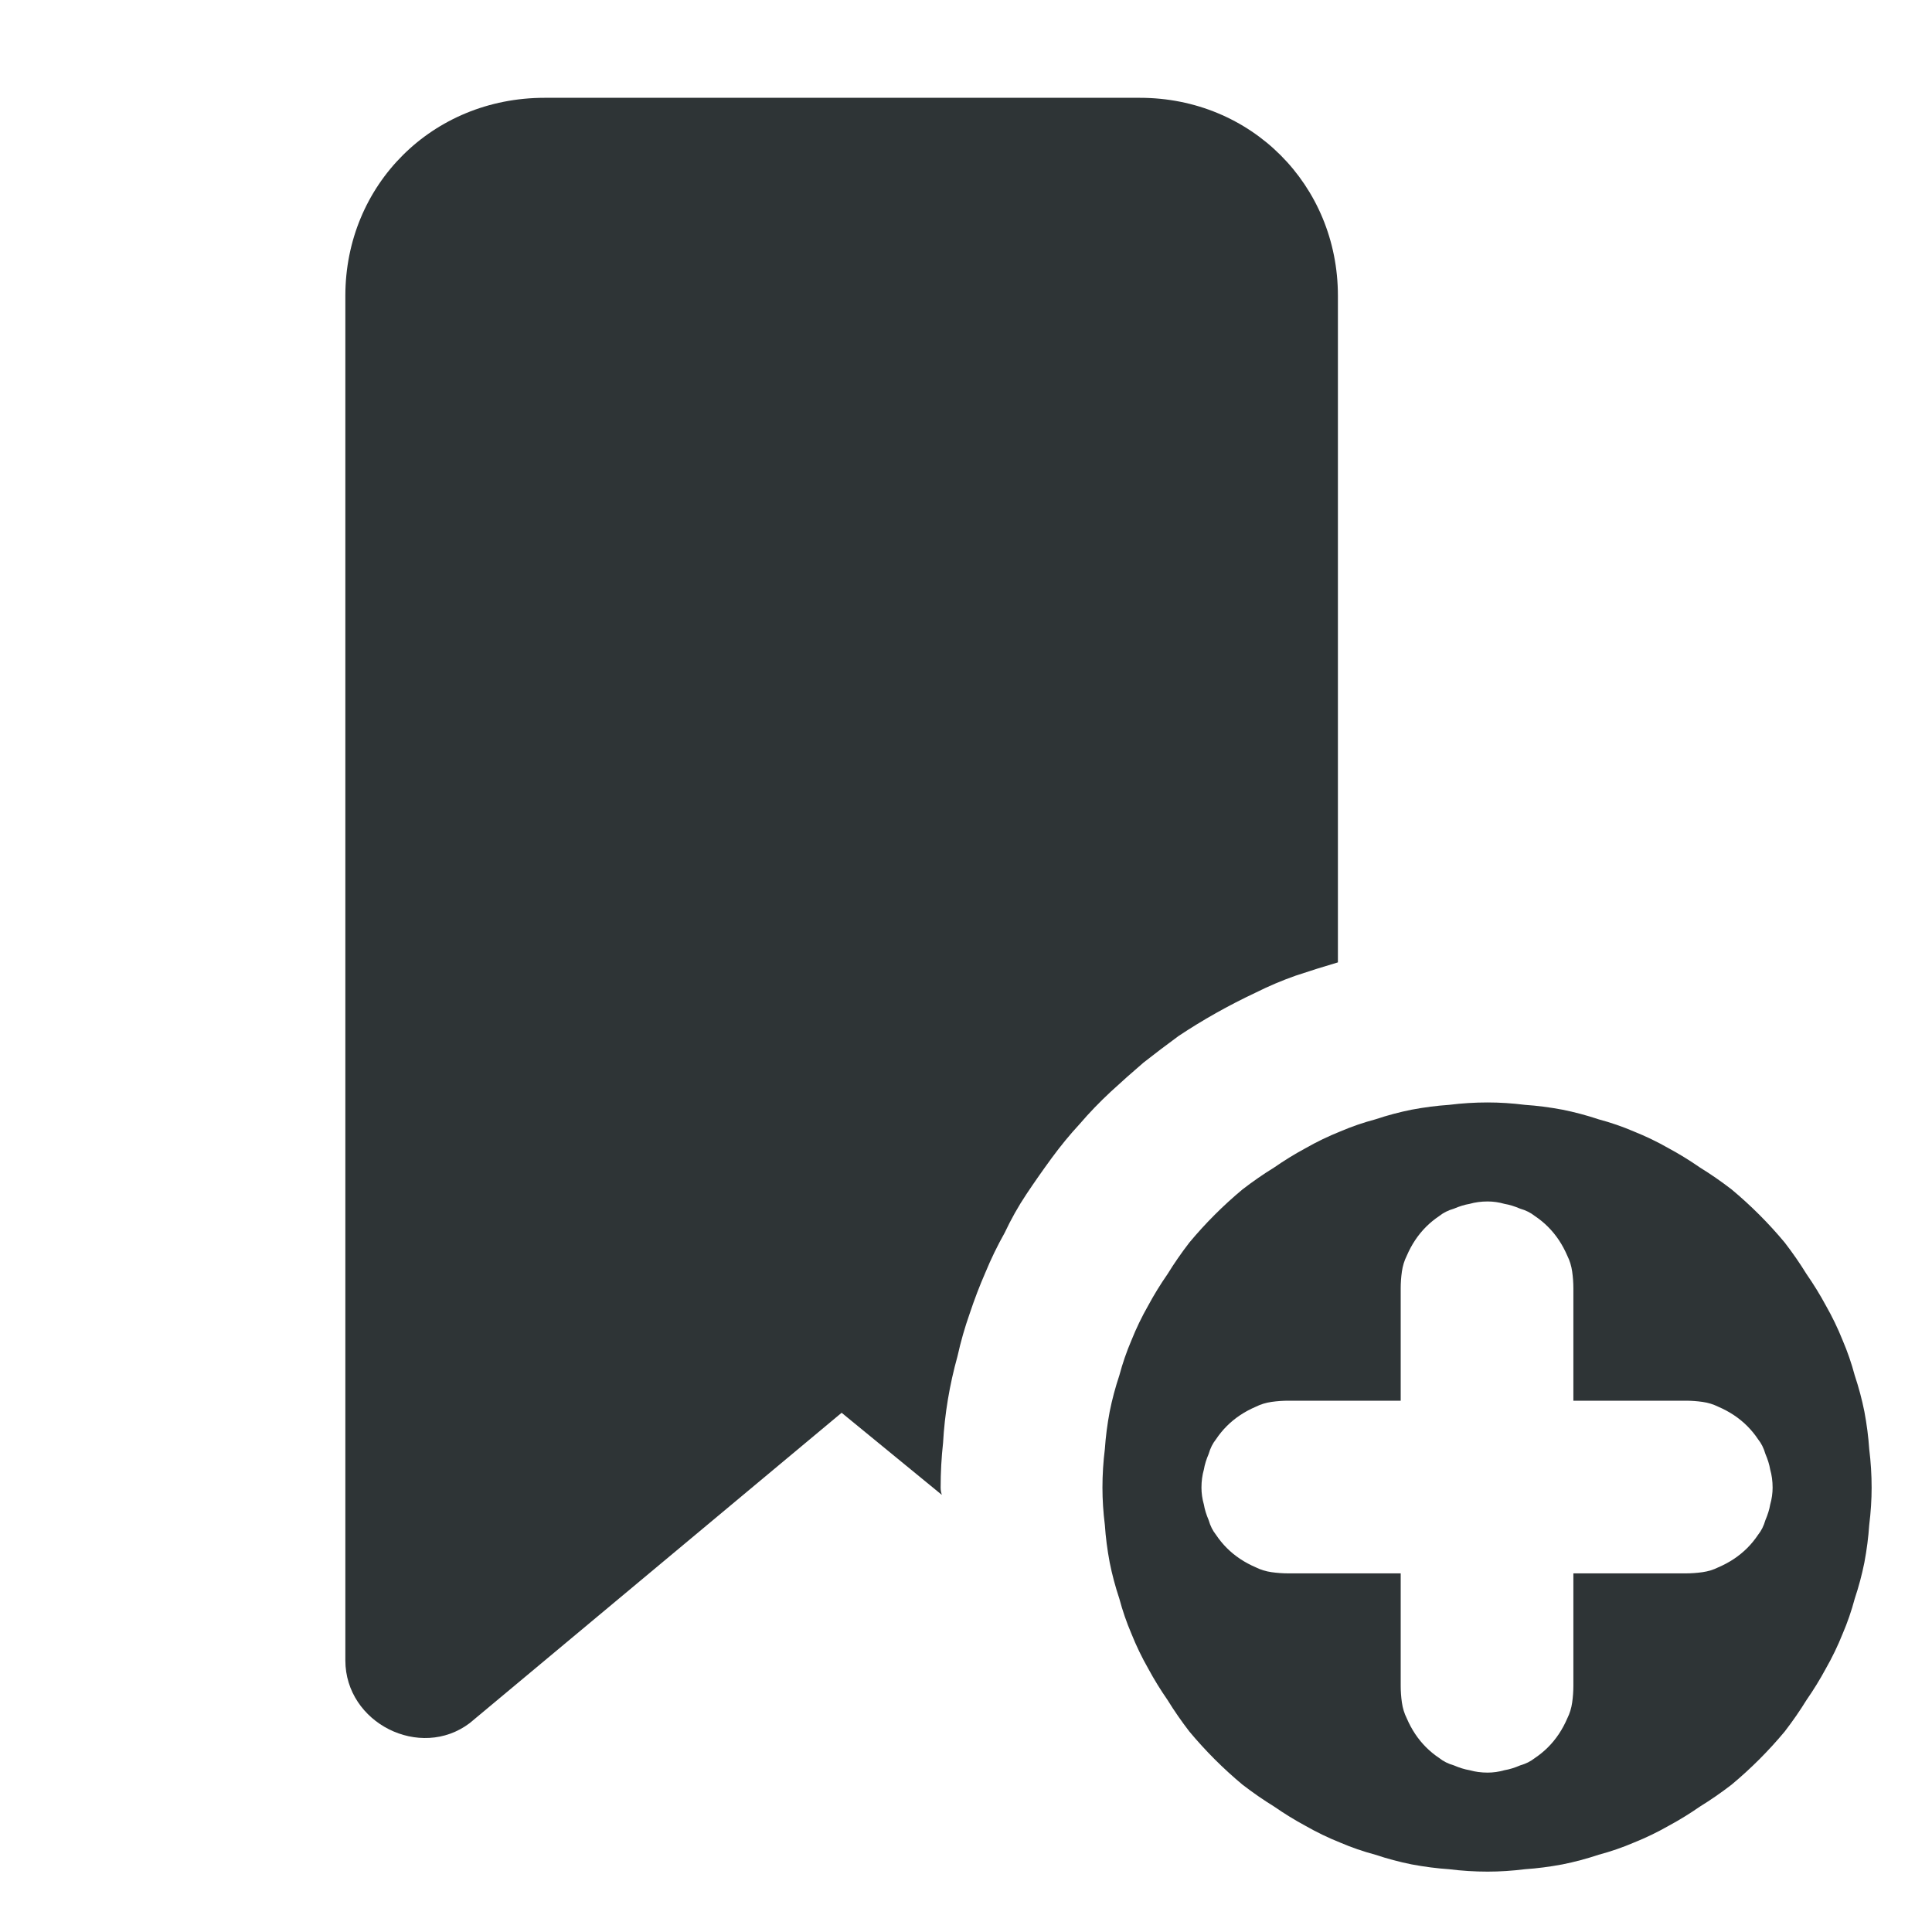
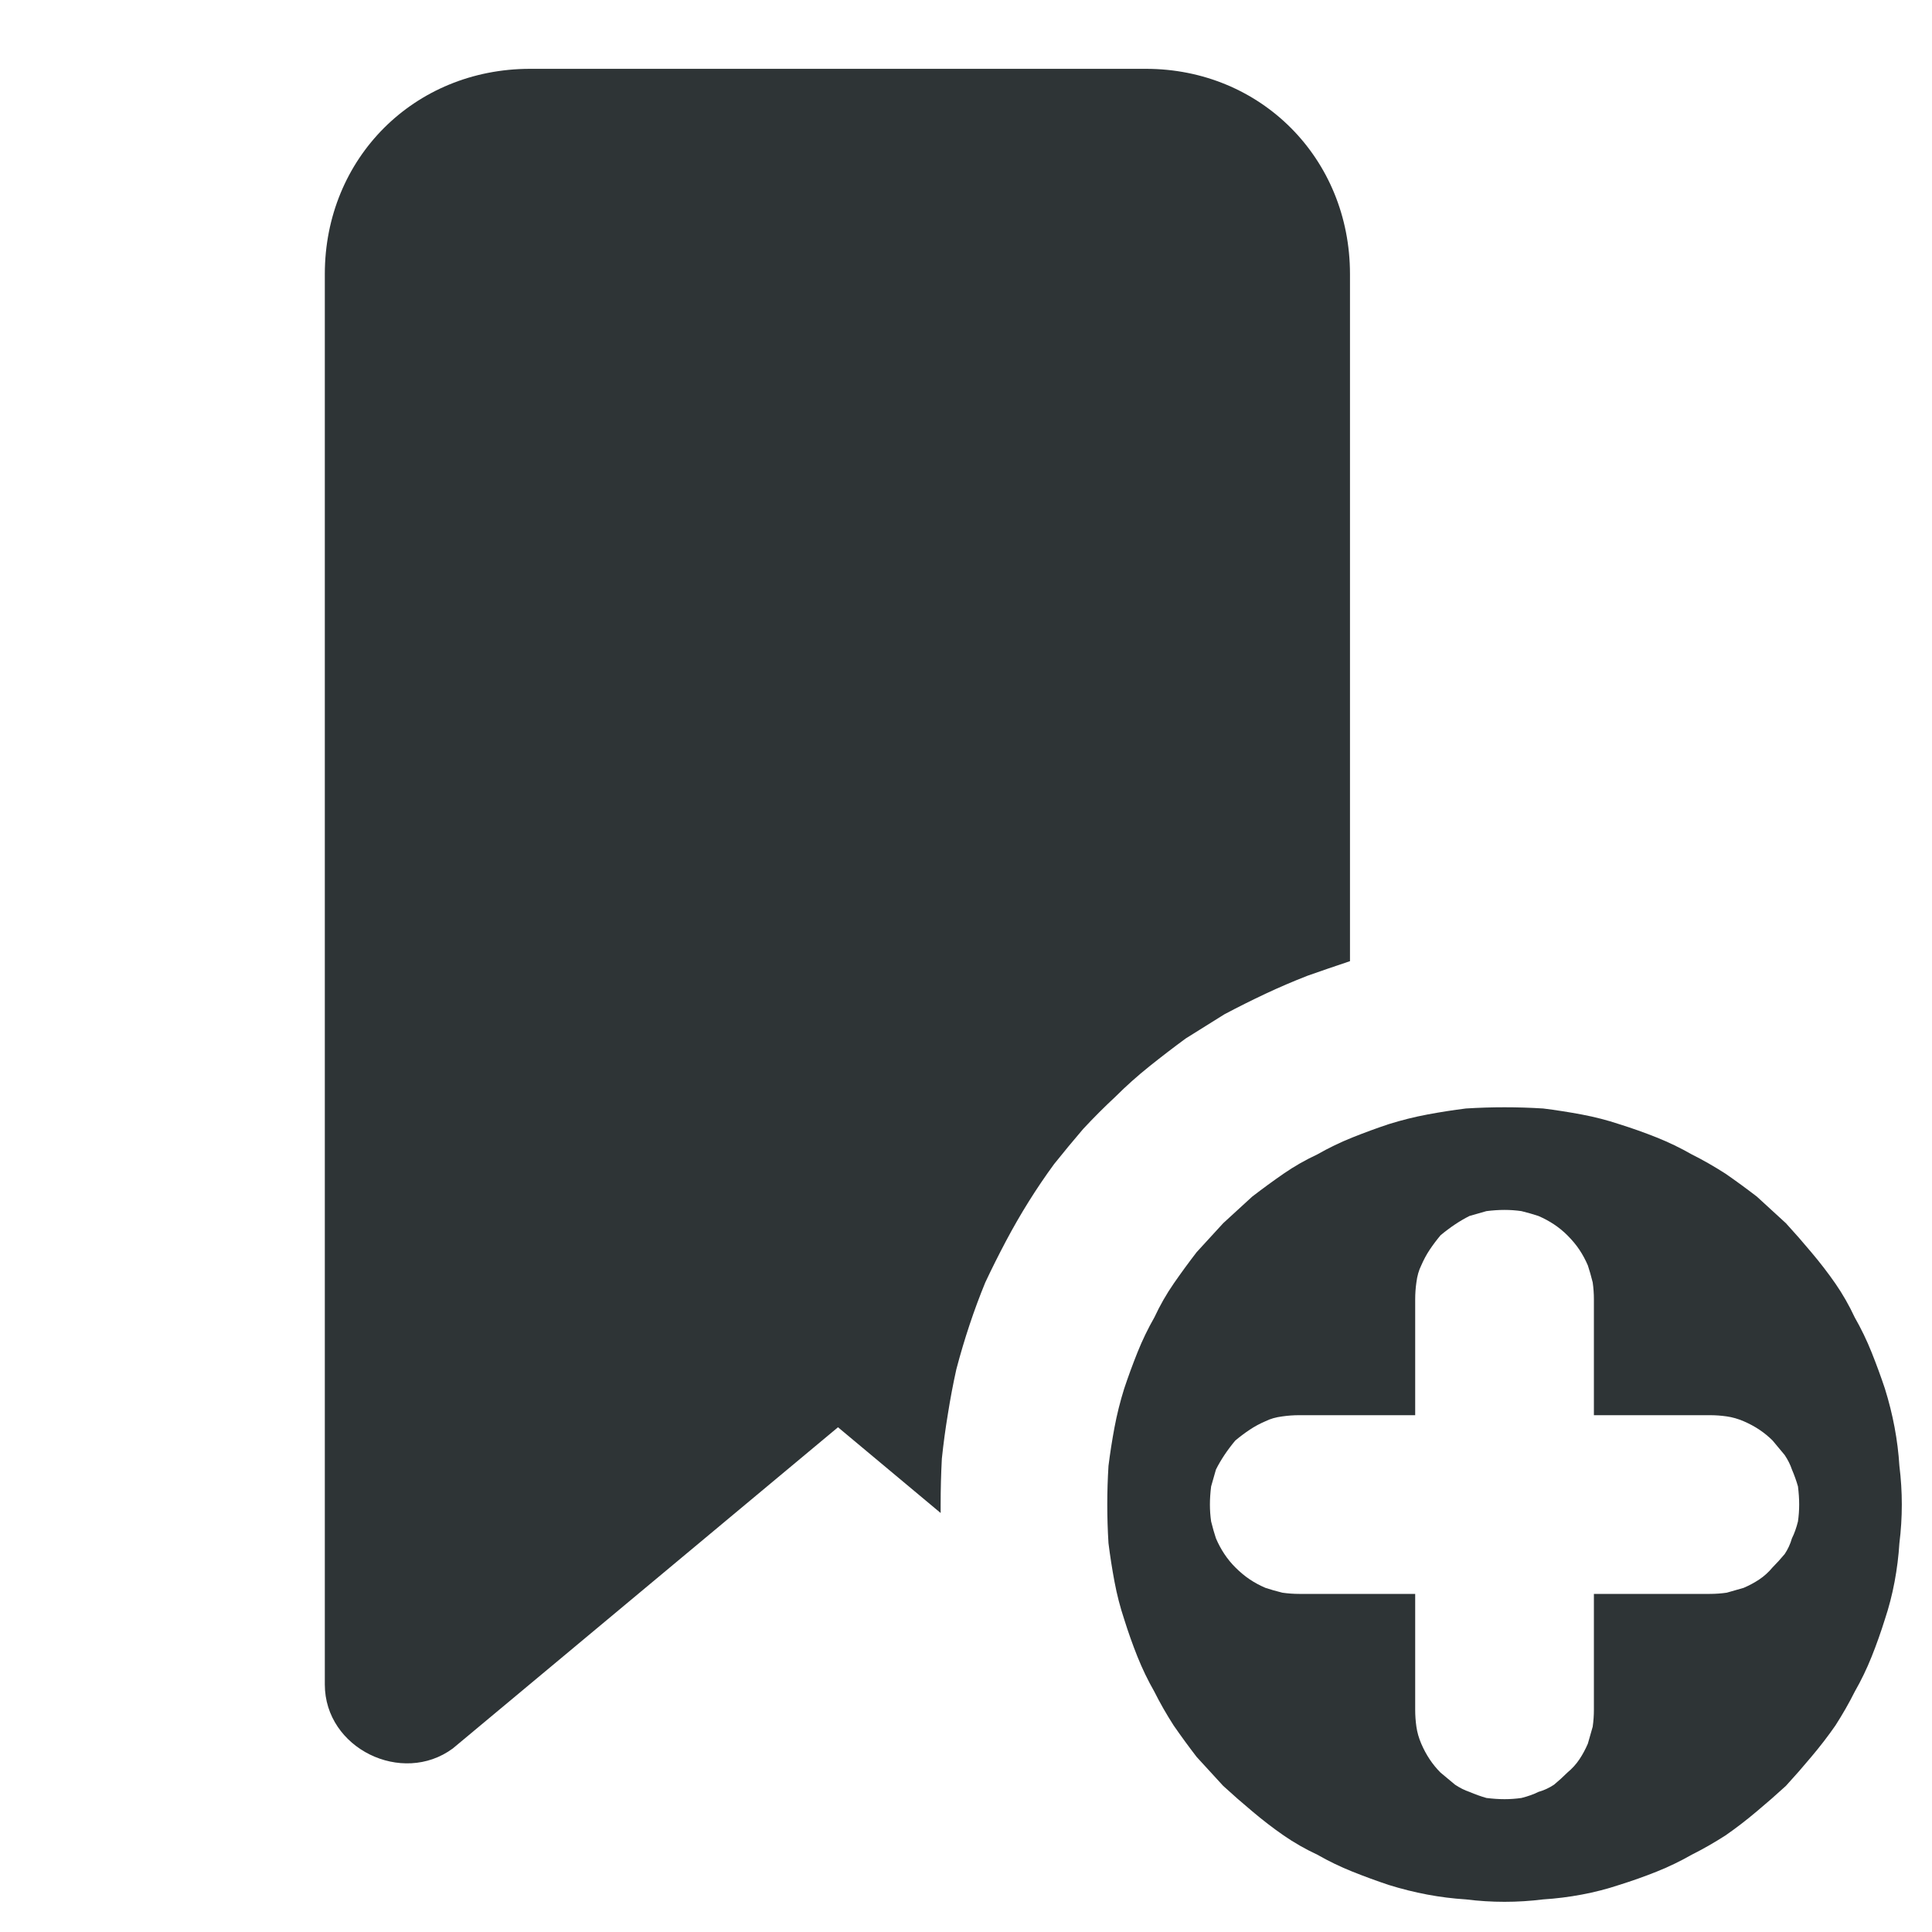
<svg xmlns="http://www.w3.org/2000/svg" width="16" height="16" viewBox="0 0 16 16" fill="#2e3436">
-   <path fill-rule="evenodd" d="M2.86 2.45C2.86 1.53 3.58 0.81 4.51 0.81L9.44 0.81C10.36 0.81 11.08 1.53 11.08 2.45L11.08 7.97Q10.91 8.02 10.73 8.08Q10.56 8.14 10.4 8.22Q10.23 8.3 10.07 8.39Q9.91 8.48 9.76 8.58Q9.61 8.69 9.47 8.8Q9.33 8.92 9.2 9.04Q9.06 9.17 8.94 9.31Q8.82 9.44 8.71 9.59Q8.6 9.74 8.5 9.89Q8.4 10.04 8.32 10.21Q8.23 10.37 8.16 10.54Q8.09 10.7 8.03 10.88Q7.97 11.05 7.93 11.23Q7.88 11.41 7.85 11.59Q7.82 11.77 7.81 11.95Q7.79 12.13 7.79 12.32Q7.79 12.35 7.8 12.38L6.97 11.7L3.89 14.27C3.48 14.58 2.86 14.27 2.86 13.75L2.86 2.45ZM15.5 12.32Q15.5 12.47 15.48 12.63Q15.47 12.78 15.44 12.94Q15.41 13.09 15.36 13.24Q15.32 13.39 15.26 13.53Q15.2 13.68 15.12 13.82Q15.05 13.95 14.96 14.08Q14.88 14.21 14.78 14.34Q14.68 14.46 14.57 14.57Q14.46 14.68 14.34 14.78Q14.21 14.88 14.08 14.96Q13.95 15.05 13.82 15.12Q13.68 15.2 13.53 15.26Q13.39 15.32 13.24 15.36Q13.09 15.41 12.94 15.44Q12.78 15.47 12.63 15.48Q12.47 15.5 12.32 15.5Q12.16 15.5 12 15.48Q11.85 15.47 11.69 15.44Q11.54 15.41 11.39 15.36Q11.24 15.32 11.1 15.26Q10.95 15.2 10.81 15.12Q10.68 15.05 10.55 14.96Q10.42 14.88 10.29 14.78Q10.17 14.68 10.06 14.57Q9.95 14.46 9.85 14.34Q9.75 14.21 9.67 14.08Q9.58 13.95 9.51 13.82Q9.43 13.68 9.37 13.53Q9.31 13.39 9.27 13.24Q9.22 13.09 9.19 12.94Q9.16 12.78 9.15 12.63Q9.13 12.47 9.13 12.32Q9.13 12.16 9.15 12Q9.16 11.85 9.19 11.69Q9.22 11.54 9.27 11.39Q9.31 11.24 9.37 11.1Q9.43 10.95 9.51 10.81Q9.58 10.68 9.67 10.55Q9.75 10.42 9.85 10.29Q9.95 10.17 10.06 10.06Q10.17 9.95 10.29 9.85Q10.42 9.75 10.55 9.67Q10.68 9.58 10.81 9.51Q10.95 9.43 11.1 9.37Q11.24 9.31 11.39 9.27Q11.54 9.22 11.69 9.19Q11.85 9.16 12 9.15Q12.16 9.13 12.32 9.13Q12.47 9.13 12.63 9.15Q12.78 9.16 12.94 9.19Q13.09 9.22 13.24 9.27Q13.39 9.31 13.53 9.37Q13.68 9.43 13.82 9.51Q13.95 9.58 14.08 9.67Q14.21 9.75 14.34 9.85Q14.46 9.95 14.57 10.06Q14.68 10.17 14.78 10.29Q14.88 10.42 14.96 10.55Q15.05 10.68 15.12 10.81Q15.2 10.95 15.26 11.1Q15.32 11.24 15.36 11.39Q15.41 11.54 15.44 11.69Q15.47 11.85 15.48 12Q15.5 12.16 15.5 12.32ZM13.03 11.6L13.03 10.67Q13.03 10.6 13.02 10.53Q13.01 10.46 12.98 10.4Q12.95 10.33 12.91 10.27Q12.87 10.21 12.82 10.16Q12.77 10.11 12.71 10.07Q12.66 10.03 12.59 10.01Q12.52 9.98 12.46 9.97Q12.39 9.95 12.32 9.95Q12.24 9.95 12.17 9.97Q12.11 9.98 12.04 10.01Q11.97 10.03 11.92 10.07Q11.86 10.11 11.81 10.16Q11.76 10.21 11.72 10.27Q11.68 10.33 11.65 10.4Q11.62 10.46 11.61 10.53Q11.6 10.6 11.6 10.67L11.6 11.6L10.67 11.6Q10.6 11.6 10.53 11.61Q10.46 11.62 10.4 11.65Q10.33 11.68 10.27 11.72Q10.21 11.76 10.16 11.81Q10.11 11.86 10.07 11.92Q10.03 11.97 10.01 12.04Q9.98 12.11 9.97 12.17Q9.95 12.24 9.95 12.32Q9.95 12.39 9.97 12.46Q9.98 12.52 10.01 12.59Q10.03 12.66 10.07 12.71Q10.11 12.77 10.16 12.82Q10.21 12.87 10.27 12.91Q10.33 12.95 10.4 12.98Q10.46 13.01 10.53 13.02Q10.6 13.03 10.67 13.03L11.6 13.03L11.6 13.96Q11.6 14.03 11.61 14.1Q11.62 14.17 11.65 14.23Q11.68 14.3 11.72 14.36Q11.76 14.42 11.81 14.47Q11.86 14.52 11.92 14.56Q11.97 14.6 12.04 14.62Q12.11 14.65 12.17 14.66Q12.24 14.68 12.32 14.68Q12.39 14.68 12.46 14.66Q12.52 14.65 12.59 14.62Q12.66 14.6 12.71 14.56Q12.77 14.52 12.82 14.47Q12.87 14.42 12.91 14.36Q12.95 14.3 12.98 14.23Q13.01 14.17 13.02 14.1Q13.03 14.03 13.03 13.96L13.03 13.03L13.96 13.03Q14.03 13.03 14.1 13.02Q14.17 13.01 14.23 12.98Q14.3 12.95 14.36 12.91Q14.42 12.87 14.47 12.82Q14.52 12.77 14.56 12.71Q14.6 12.66 14.62 12.59Q14.65 12.52 14.66 12.46Q14.68 12.39 14.68 12.32Q14.68 12.24 14.66 12.17Q14.65 12.11 14.62 12.04Q14.6 11.97 14.56 11.92Q14.52 11.86 14.47 11.81Q14.42 11.76 14.36 11.72Q14.3 11.68 14.23 11.65Q14.17 11.62 14.1 11.61Q14.03 11.6 13.96 11.6L13.03 11.6Z" />
+   <path fill-rule="evenodd" d="M2.69 2.27C2.69 1.31 3.43 0.57 4.39 0.57L9.49 0.57C10.44 0.57 11.18 1.31 11.18 2.27L11.18 7.96Q11 8.02 10.83 8.08Q10.65 8.15 10.48 8.23Q10.31 8.31 10.14 8.4Q9.98 8.5 9.82 8.6Q9.67 8.71 9.52 8.83Q9.37 8.95 9.24 9.08Q9.1 9.21 8.97 9.35Q8.85 9.49 8.73 9.64Q8.62 9.79 8.52 9.95Q8.42 10.11 8.33 10.28Q8.24 10.45 8.16 10.62Q8.09 10.79 8.03 10.97Q7.97 11.15 7.92 11.34Q7.88 11.52 7.85 11.71Q7.82 11.89 7.8 12.08Q7.79 12.27 7.79 12.46Q7.79 12.49 7.79 12.53L6.94 11.82L3.75 14.48C3.33 14.79 2.69 14.48 2.69 13.95L2.69 2.27ZM15.75 12.46Q15.75 12.62 15.73 12.78Q15.72 12.94 15.69 13.1Q15.66 13.26 15.61 13.41Q15.56 13.57 15.5 13.72Q15.44 13.87 15.36 14.01Q15.29 14.15 15.2 14.29Q15.11 14.42 15 14.55Q14.9 14.67 14.79 14.79Q14.67 14.9 14.55 15Q14.42 15.11 14.29 15.2Q14.15 15.29 14.01 15.36Q13.87 15.44 13.72 15.5Q13.57 15.56 13.41 15.61Q13.26 15.66 13.1 15.69Q12.94 15.72 12.78 15.73Q12.62 15.75 12.46 15.75Q12.3 15.75 12.14 15.73Q11.98 15.72 11.82 15.69Q11.66 15.66 11.5 15.61Q11.35 15.56 11.2 15.5Q11.05 15.44 10.91 15.36Q10.76 15.29 10.63 15.2Q10.5 15.11 10.37 15Q10.25 14.9 10.13 14.79Q10.02 14.67 9.91 14.55Q9.81 14.42 9.72 14.29Q9.63 14.15 9.56 14.01Q9.48 13.87 9.42 13.72Q9.36 13.57 9.31 13.41Q9.26 13.26 9.23 13.1Q9.2 12.94 9.18 12.78Q9.17 12.62 9.17 12.46Q9.17 12.3 9.18 12.14Q9.2 11.98 9.23 11.82Q9.26 11.66 9.31 11.5Q9.36 11.35 9.42 11.2Q9.48 11.05 9.56 10.91Q9.63 10.76 9.72 10.63Q9.81 10.5 9.91 10.37Q10.02 10.25 10.13 10.13Q10.25 10.02 10.37 9.91Q10.5 9.81 10.63 9.72Q10.76 9.63 10.91 9.56Q11.05 9.48 11.2 9.42Q11.35 9.36 11.5 9.31Q11.66 9.26 11.82 9.23Q11.98 9.2 12.14 9.18Q12.3 9.17 12.46 9.17Q12.62 9.17 12.78 9.18Q12.94 9.2 13.1 9.23Q13.26 9.26 13.41 9.31Q13.57 9.36 13.72 9.42Q13.87 9.48 14.01 9.56Q14.15 9.63 14.29 9.72Q14.42 9.81 14.55 9.91Q14.67 10.02 14.79 10.13Q14.9 10.25 15 10.37Q15.11 10.5 15.2 10.63Q15.29 10.76 15.36 10.91Q15.44 11.05 15.5 11.2Q15.56 11.35 15.61 11.5Q15.66 11.66 15.69 11.82Q15.72 11.98 15.73 12.14Q15.75 12.3 15.75 12.46ZM13.2 11.72L13.2 10.76Q13.2 10.69 13.19 10.62Q13.17 10.54 13.15 10.48Q13.12 10.41 13.08 10.35Q13.04 10.29 12.98 10.23Q12.93 10.18 12.87 10.14Q12.81 10.1 12.74 10.07Q12.68 10.05 12.6 10.03Q12.53 10.02 12.46 10.02Q12.39 10.02 12.31 10.03Q12.24 10.05 12.17 10.07Q12.11 10.1 12.05 10.14Q11.99 10.18 11.93 10.23Q11.88 10.29 11.84 10.35Q11.8 10.41 11.77 10.48Q11.74 10.54 11.73 10.62Q11.72 10.69 11.72 10.76L11.72 11.72L10.76 11.72Q10.69 11.72 10.62 11.73Q10.54 11.74 10.48 11.77Q10.41 11.8 10.35 11.84Q10.29 11.88 10.23 11.93Q10.18 11.99 10.14 12.05Q10.1 12.11 10.07 12.17Q10.05 12.24 10.03 12.31Q10.02 12.39 10.02 12.46Q10.02 12.53 10.03 12.6Q10.05 12.68 10.07 12.74Q10.1 12.81 10.14 12.87Q10.18 12.93 10.23 12.98Q10.29 13.04 10.35 13.08Q10.41 13.12 10.48 13.15Q10.54 13.17 10.62 13.19Q10.69 13.2 10.76 13.2L11.72 13.2L11.72 14.16Q11.72 14.23 11.73 14.3Q11.74 14.37 11.77 14.44Q11.8 14.51 11.84 14.57Q11.88 14.63 11.93 14.68Q11.99 14.73 12.05 14.78Q12.11 14.82 12.17 14.84Q12.24 14.87 12.31 14.89Q12.39 14.9 12.46 14.9Q12.53 14.9 12.6 14.89Q12.68 14.87 12.74 14.84Q12.81 14.82 12.87 14.78Q12.93 14.73 12.98 14.68Q13.04 14.63 13.08 14.57Q13.12 14.51 13.15 14.44Q13.17 14.37 13.19 14.3Q13.2 14.23 13.2 14.16L13.2 13.2L14.16 13.2Q14.23 13.2 14.3 13.19Q14.37 13.17 14.44 13.15Q14.51 13.12 14.57 13.08Q14.63 13.04 14.68 12.98Q14.73 12.93 14.78 12.87Q14.82 12.81 14.84 12.74Q14.87 12.68 14.89 12.6Q14.9 12.53 14.9 12.46Q14.9 12.39 14.89 12.31Q14.87 12.24 14.84 12.17Q14.82 12.11 14.78 12.05Q14.73 11.99 14.68 11.93Q14.63 11.88 14.57 11.84Q14.51 11.8 14.44 11.77Q14.37 11.74 14.3 11.73Q14.23 11.72 14.16 11.72L13.2 11.72Z" />
</svg>
